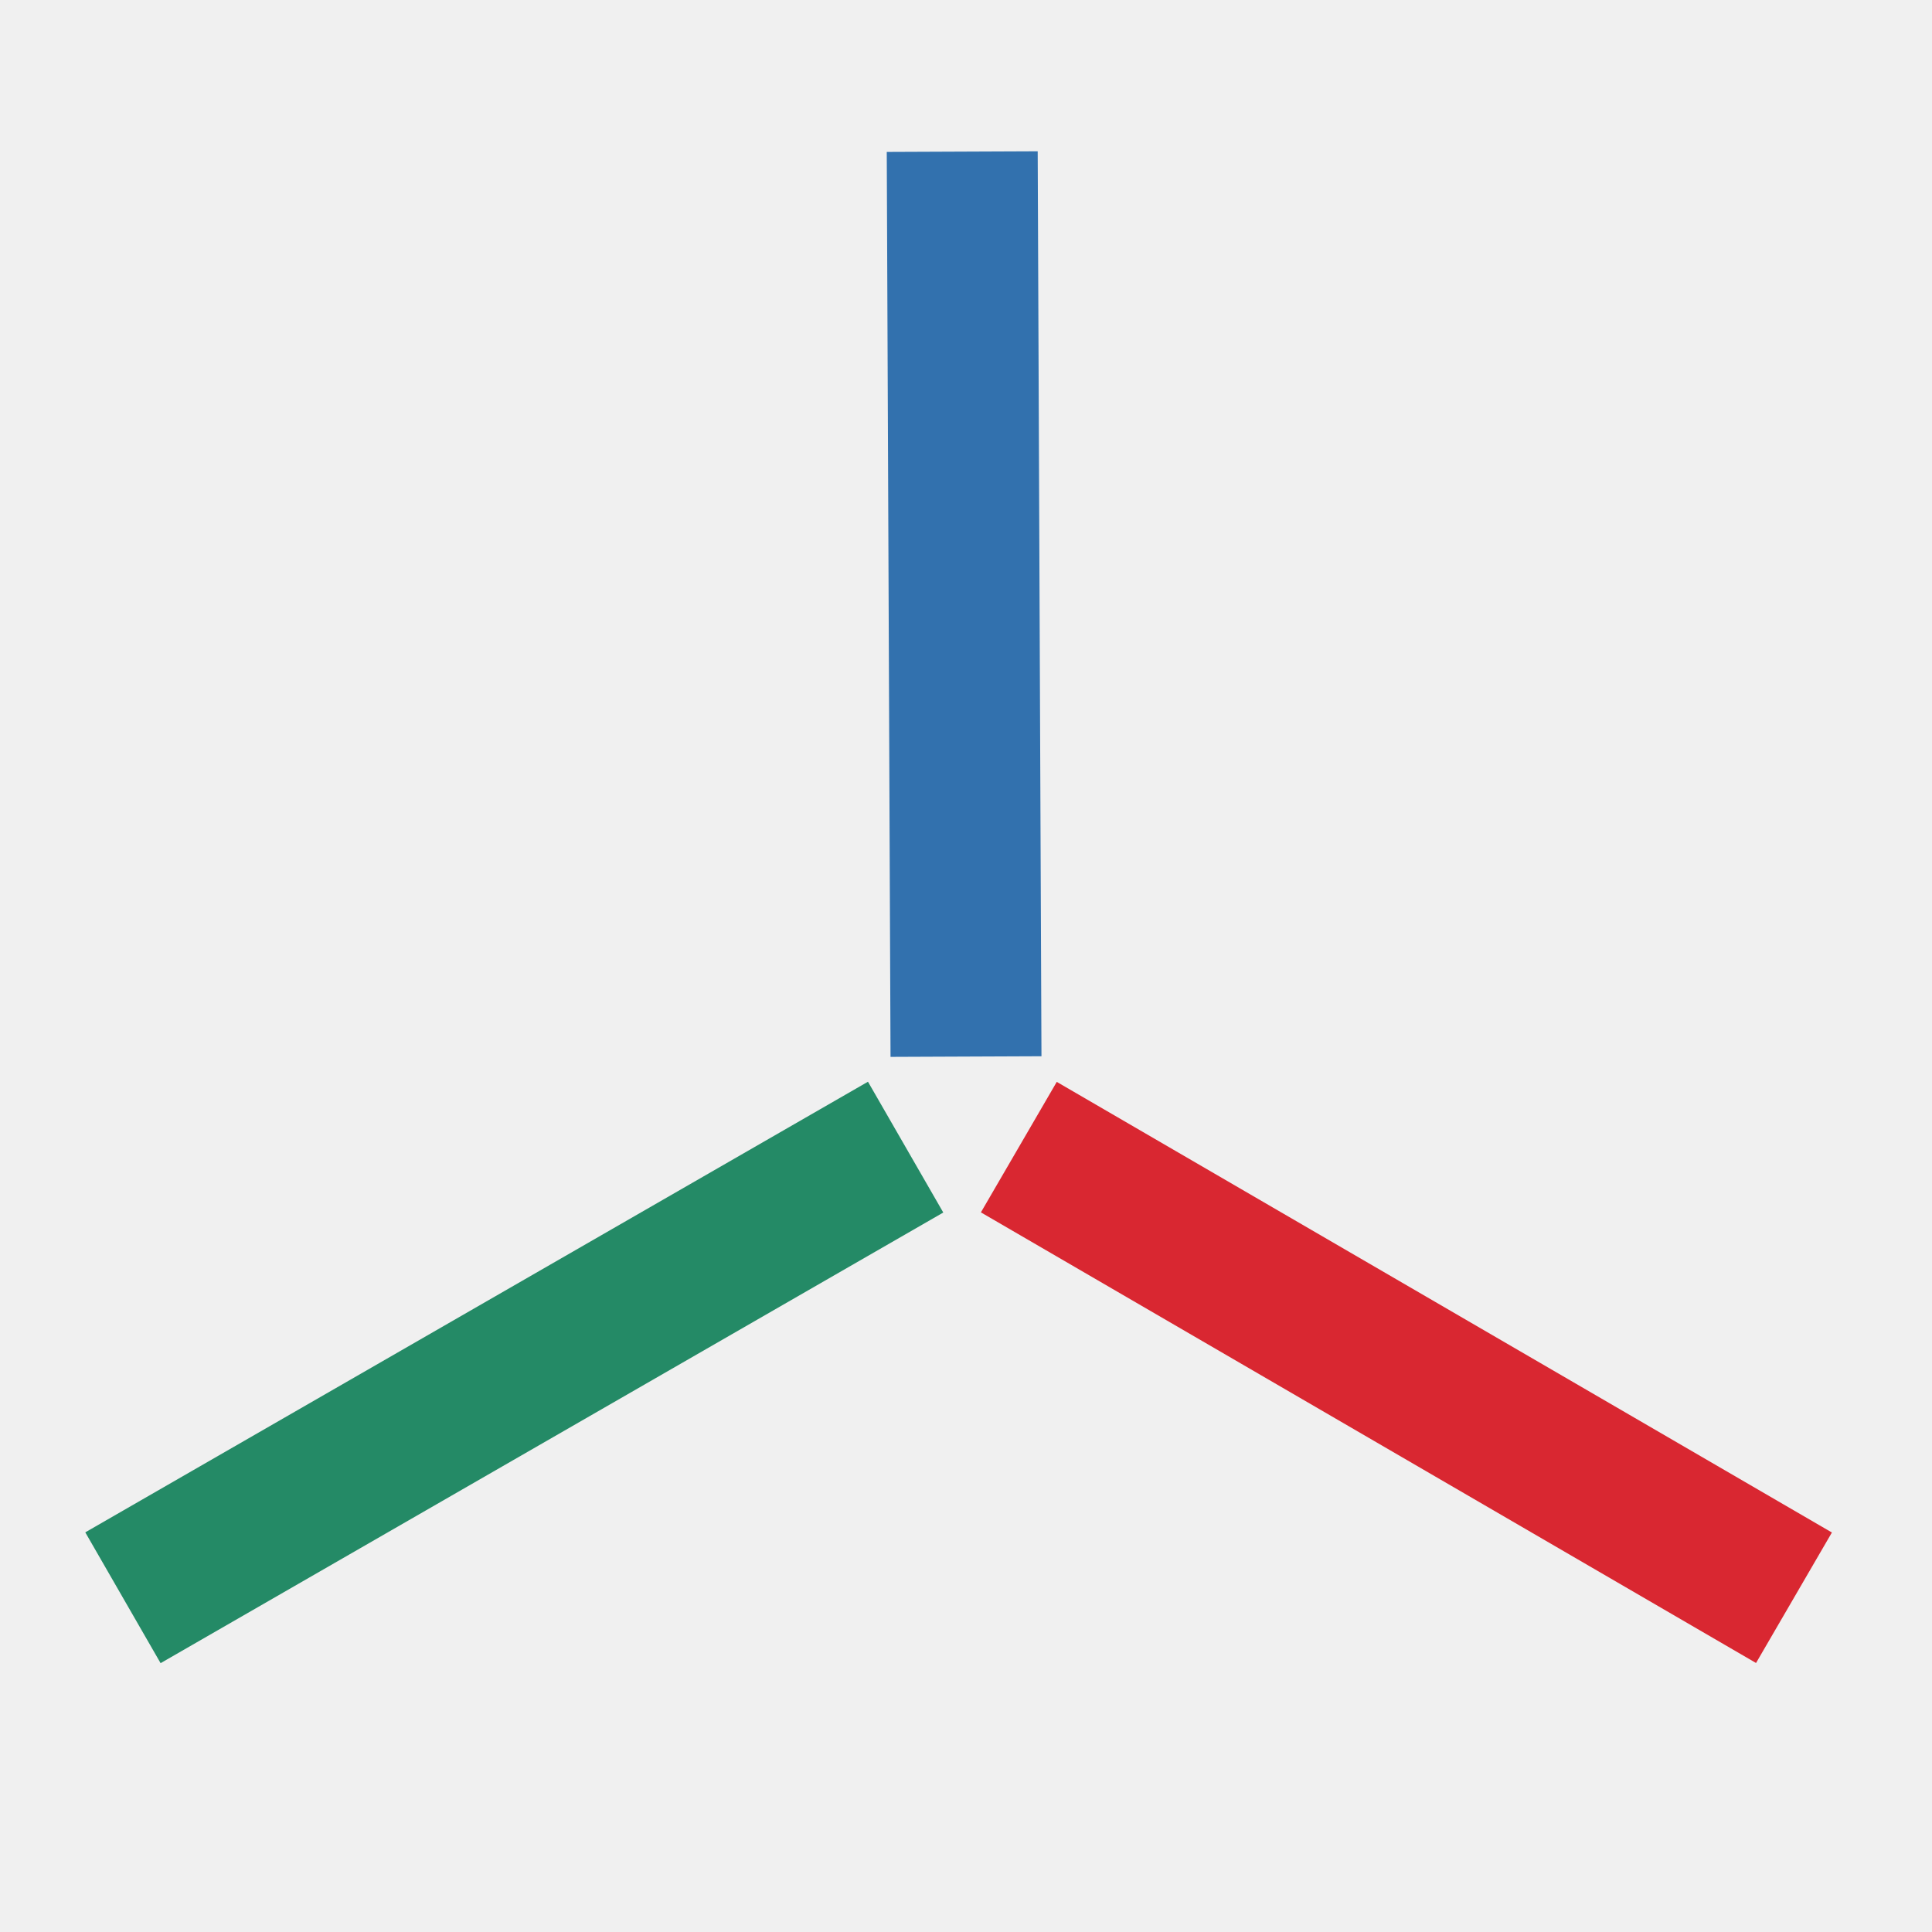
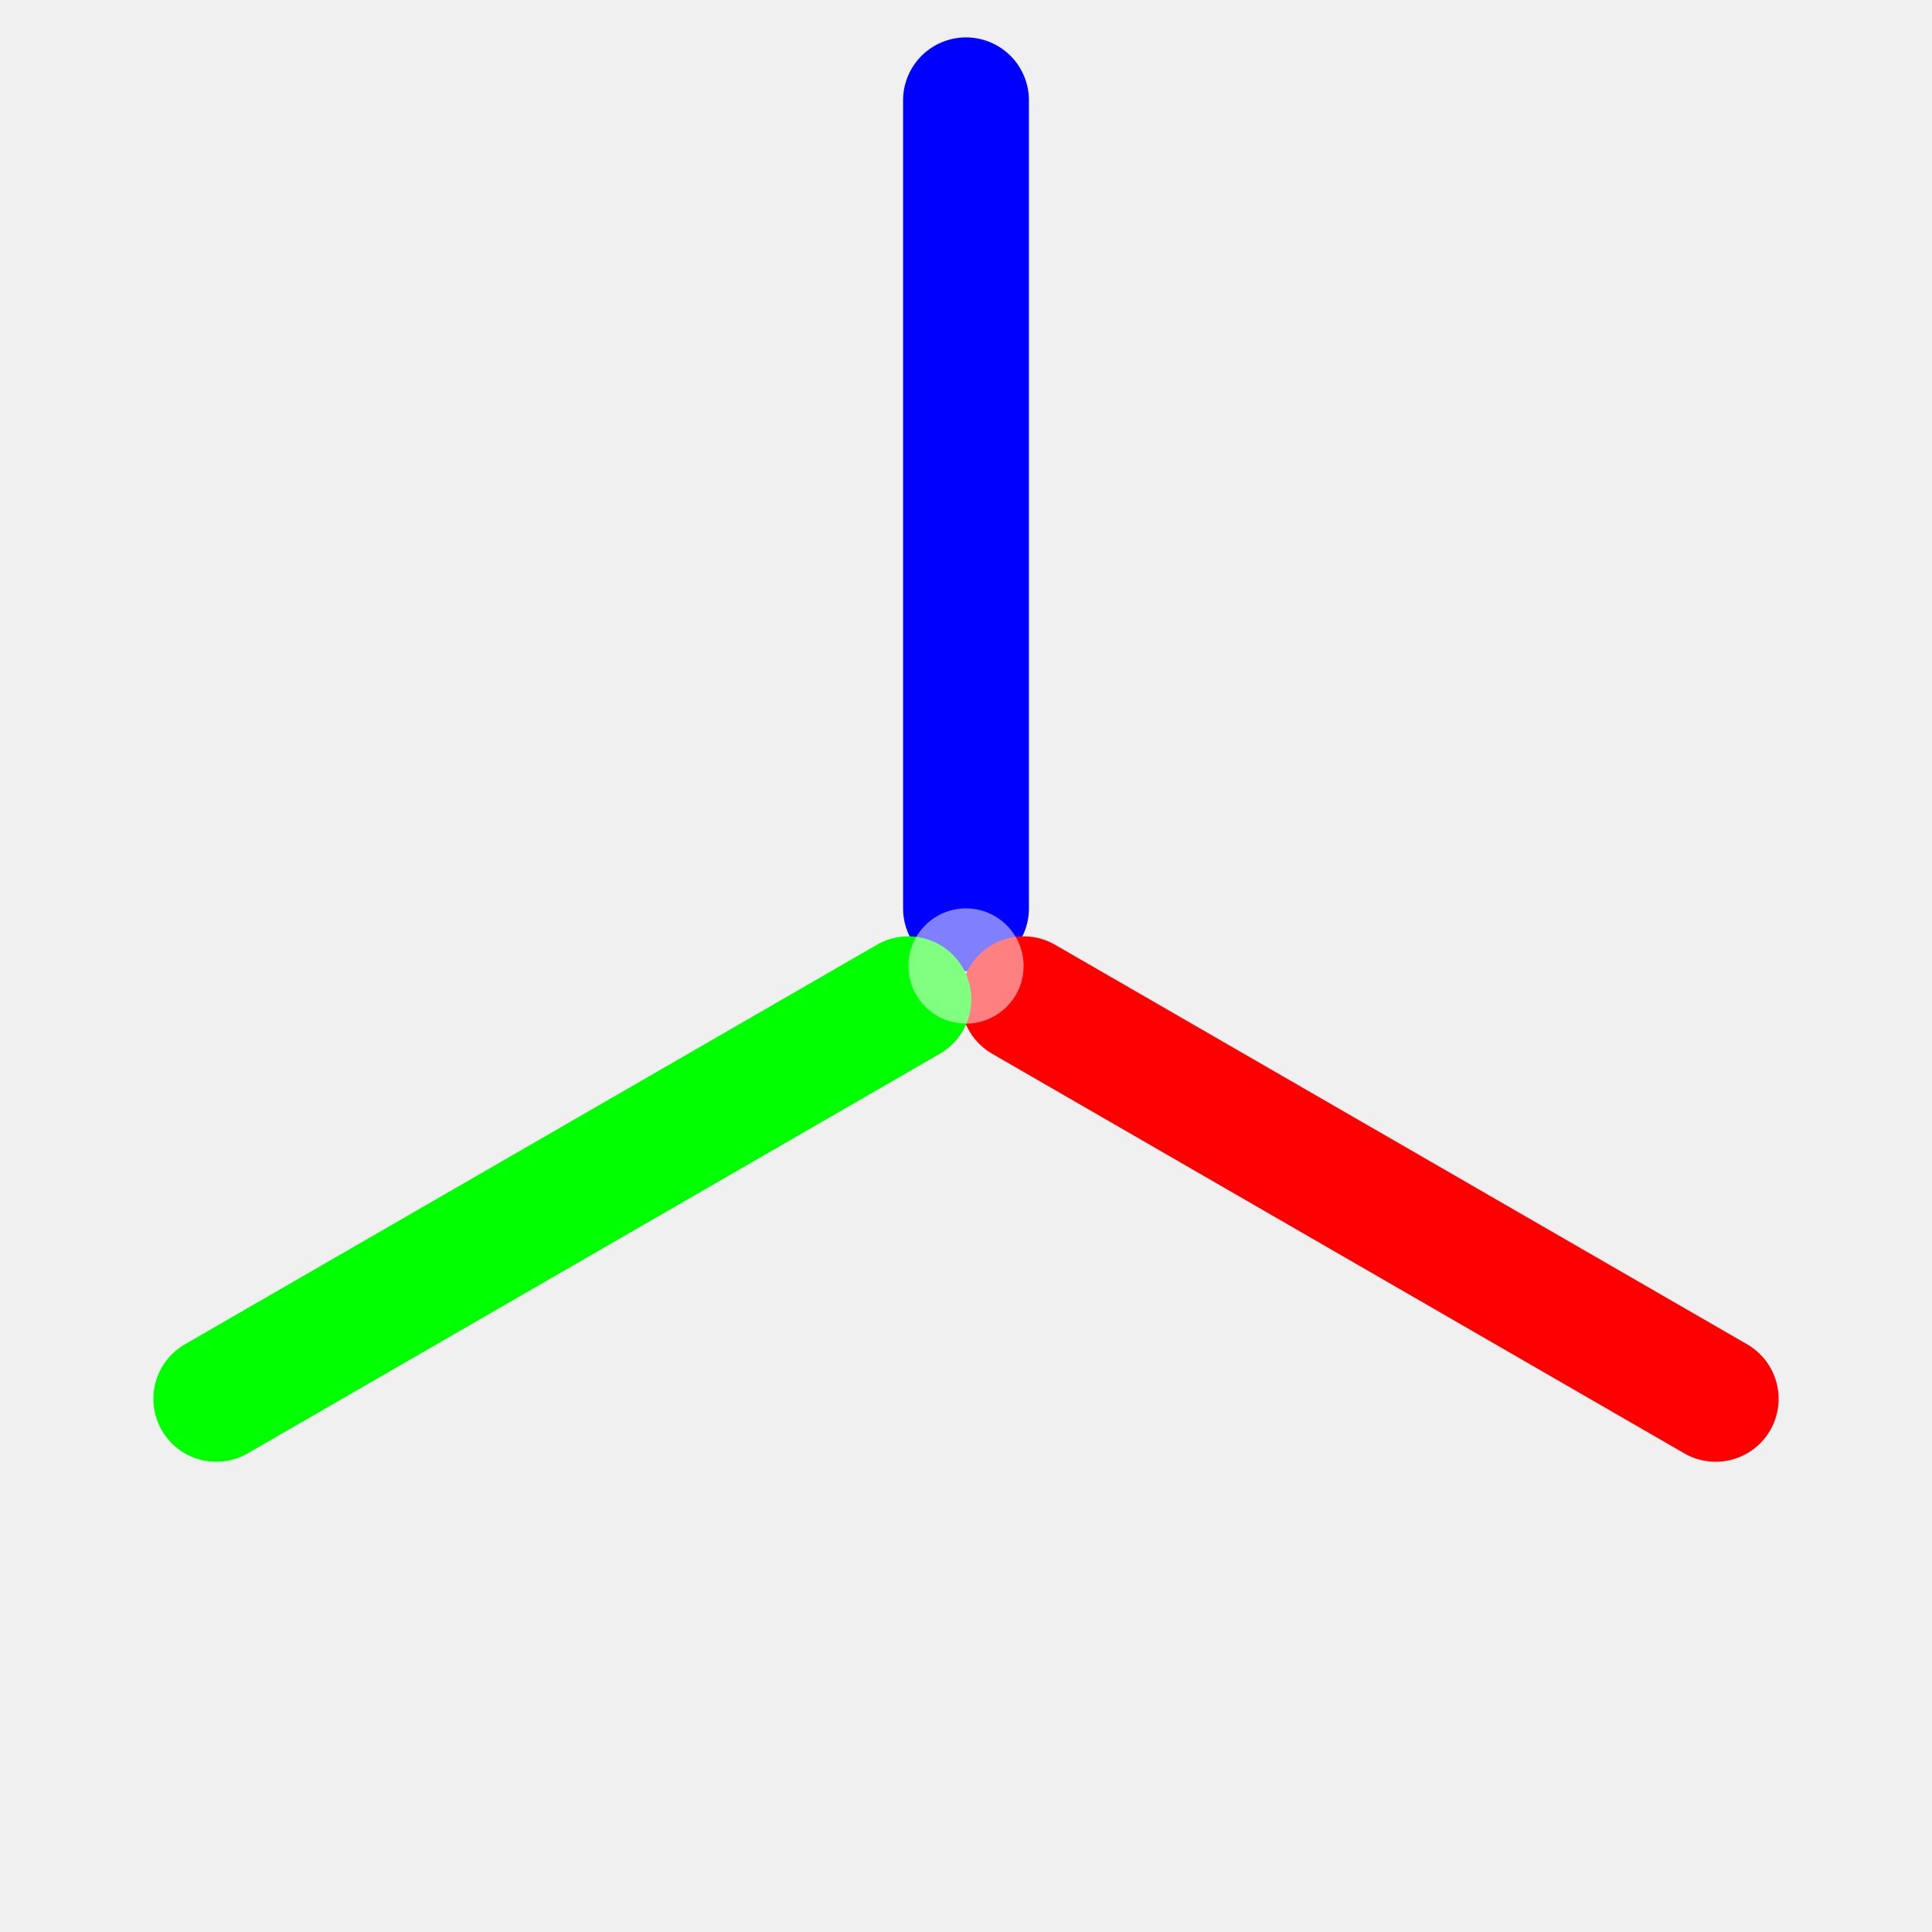
- <svg xmlns="http://www.w3.org/2000/svg" id="_レイヤー_1" data-name="レイヤー 1" viewBox="0 0 256 256">
-   <defs>
-     <style>
-       .cls-1 {
-         stroke: #3271ae;
-       }
- 
-       .cls-1, .cls-2, .cls-3 {
-         fill: none;
-         stroke-miterlimit: 10;
-         stroke-width: 20px;
-       }
- 
-       .cls-2 {
-         stroke: #248a66;
-       }
- 
-       .cls-3 {
-         stroke: #d92731;
-       }
-     </style>
-   </defs>
-   <line class="cls-3" x1="135" y1="152" x2="237.71" y2="211.71" />
-   <line class="cls-2" x1="16.29" y1="211.71" x2="120" y2="152" />
-   <line class="cls-1" x1="128" y1="140" x2="127.5" y2="20.09" />
+ <svg xmlns="http://www.w3.org/2000/svg" width="100%" height="100%" viewBox="0 0 128 128" version="1.1" xml:space="preserve" style="fill-rule:evenodd;clip-rule:evenodd;stroke-linecap:round;stroke-linejoin:round;stroke-miterlimit:1.5;">
+   <g transform="matrix(1,0,0,1,-1958,-712)">
+     <g id="AxesVisible" transform="matrix(1,0,0,1,712,712)">
+       <rect x="1246" y="0" width="128" height="128" style="fill:none;" />
+       <g>
+         <g transform="matrix(0.933439,0,0,0.933439,87.19516,0.442386)">
+           <path d="M1310,64L1310,6.646" style="fill:none;stroke:rgb(0,0,255);stroke-width:8.93px;" />
+         </g>
+         <g transform="matrix(-0.461571,0.799464,-0.799464,-0.461571,1969.641,-951.5535)">
+           <path d="M1310,64L1310,6.646" style="fill:none;stroke:rgb(255,0,0);stroke-width:9.03px;" />
+         </g>
+         <g transform="matrix(-0.461571,-0.799464,0.799464,-0.461571,1859.675,1143.043)">
+           <path d="M1310,64L1310,6.646" style="fill:none;stroke:rgb(0,255,0);stroke-width:9.03px;" />
+         </g>
+       </g>
+       <g transform="matrix(1,0,0,1,-182.5739,-707.1237)">
+         <circle cx="1492.574" cy="771.124" r="3.818" style="fill:white;fill-opacity:0.5;" />
+       </g>
+     </g>
+   </g>
</svg>
